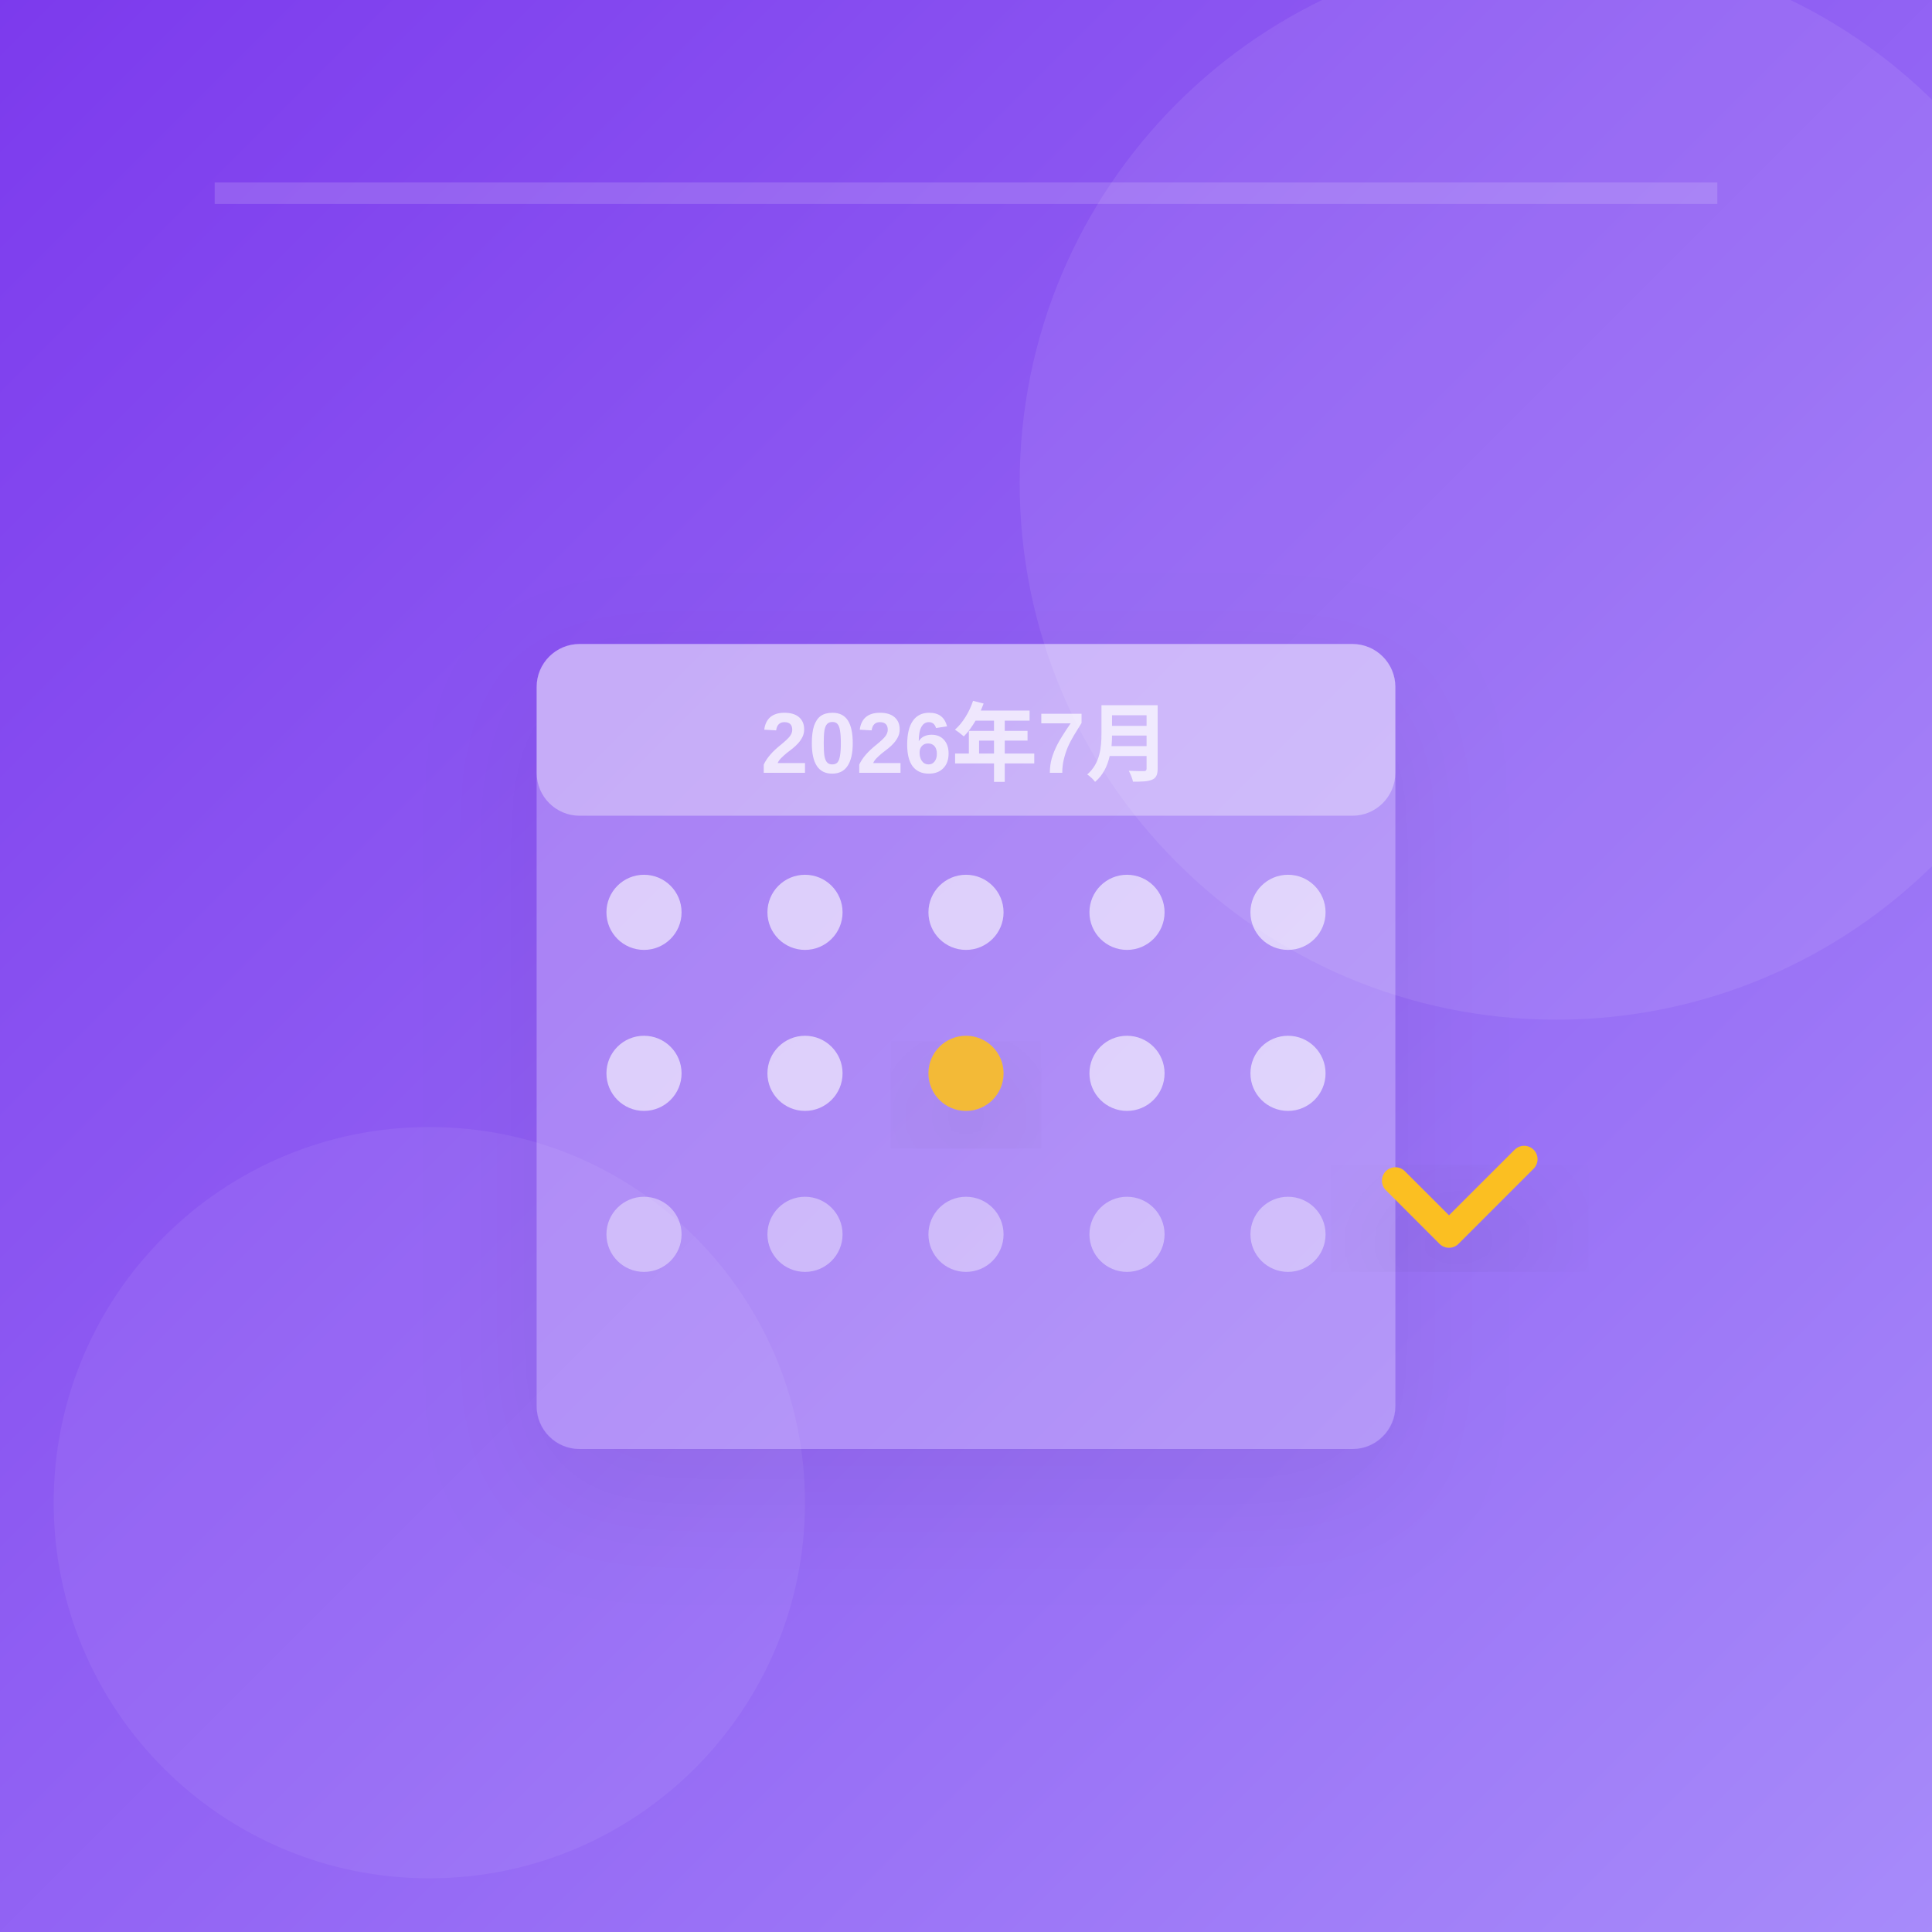
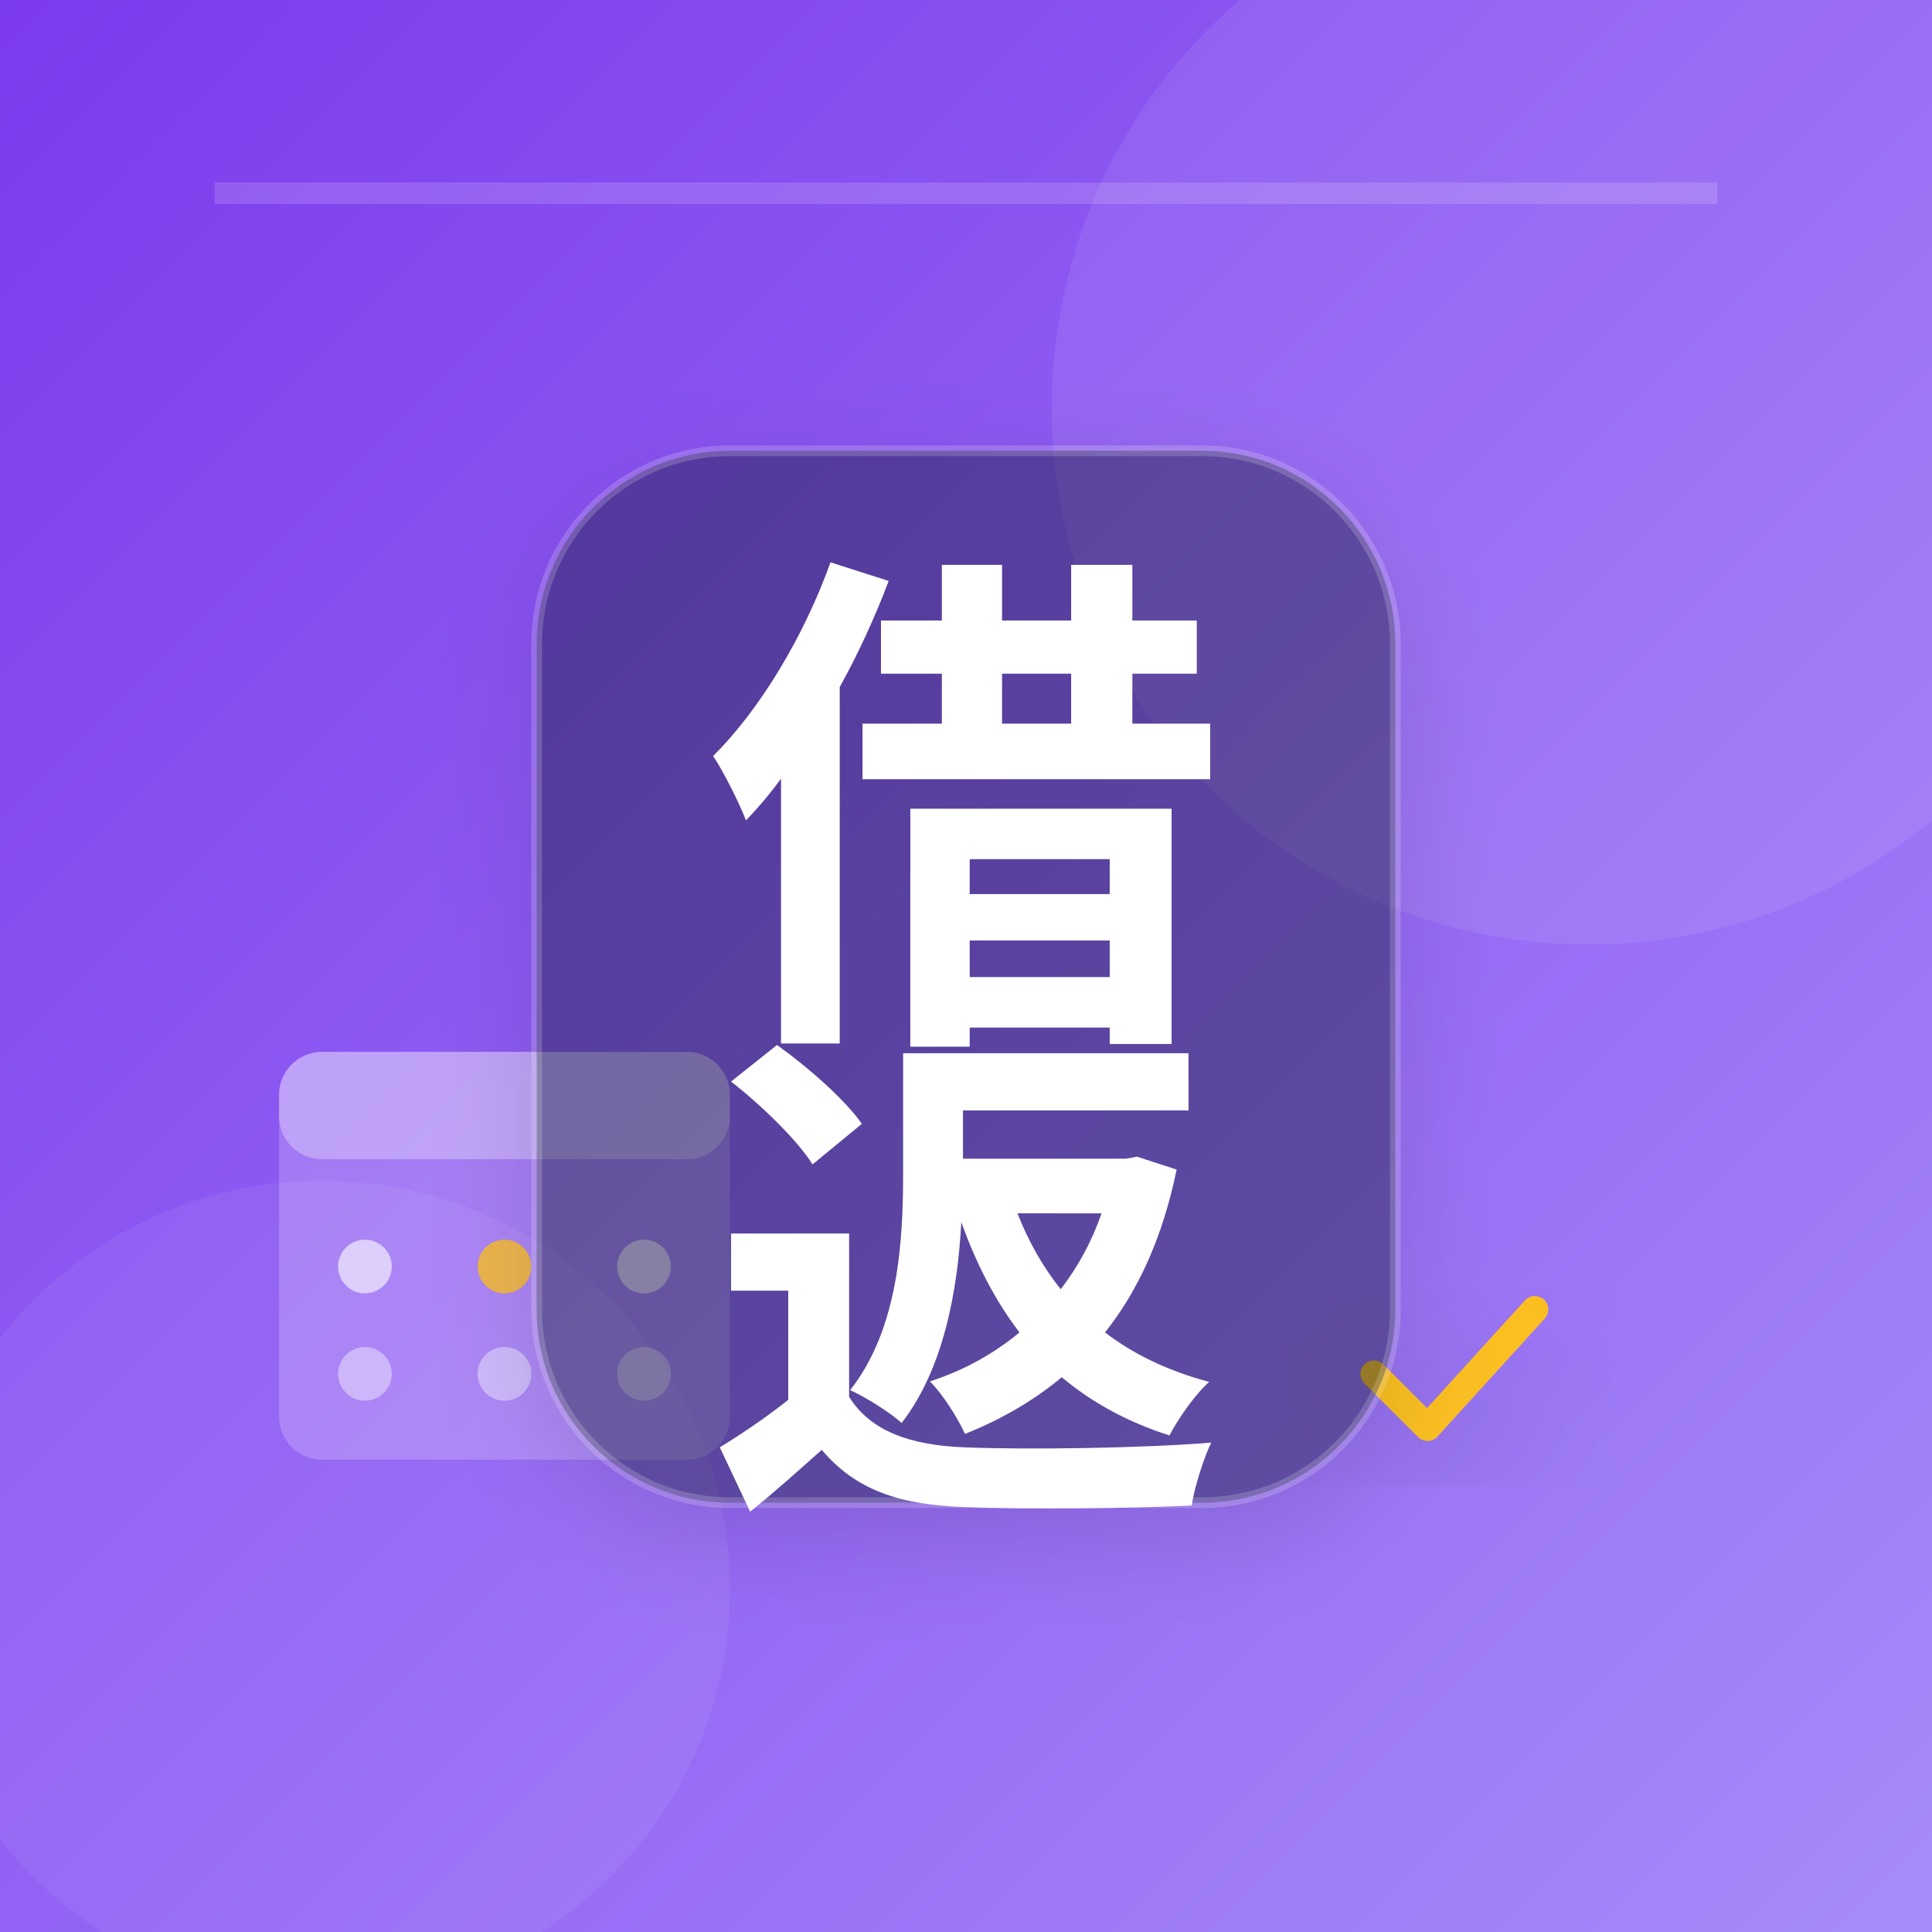
<svg xmlns="http://www.w3.org/2000/svg" width="180" height="180" viewBox="0 0 180 180">
  <defs>
    <linearGradient id="grad" x1="0%" y1="0%" x2="100%" y2="100%">
      <stop offset="0%" style="stop-color:#7c3aed;stop-opacity:1" />
      <stop offset="100%" style="stop-color:#a78bfa;stop-opacity:1" />
    </linearGradient>
    <filter id="shadow" x="-50%" y="-50%" width="200%" height="200%">
      <feDropShadow dx="0" dy="4" stdDeviation="6" flood-opacity="0.2" />
    </filter>
+     <filter id="cardshadow" x="-50%" y="-50%" width="200%" height="200%">
+       <feDropShadow dx="0" dy="3" stdDeviation="5" flood-opacity="0.3" />
+     </filter>
  </defs>
  <rect width="180" height="180" fill="url(#grad)" />
-   <circle cx="145" cy="45" r="50" fill="#ffffff" opacity="0.08" />
-   <circle cx="40" cy="140" r="35" fill="#ffffff" opacity="0.06" />
-   <rect x="50" y="60" width="80" height="75" fill="#ffffff" opacity="0.25" rx="4" filter="url(#shadow)" />
-   <rect x="50" y="60" width="80" height="16" fill="#ffffff" opacity="0.35" rx="4" />
-   <text x="90" y="72" font-family="Arial, sans-serif" font-size="8" font-weight="bold" fill="#ffffff" text-anchor="middle" opacity="0.7">2026年7月</text>
-   <circle cx="60" cy="85" r="3.5" fill="#ffffff" opacity="0.6" />
-   <circle cx="75" cy="85" r="3.5" fill="#ffffff" opacity="0.6" />
-   <circle cx="90" cy="85" r="3.5" fill="#ffffff" opacity="0.6" />
-   <circle cx="105" cy="85" r="3.5" fill="#ffffff" opacity="0.6" />
-   <circle cx="120" cy="85" r="3.5" fill="#ffffff" opacity="0.6" />
-   <circle cx="60" cy="100" r="3.5" fill="#ffffff" opacity="0.6" />
-   <circle cx="75" cy="100" r="3.5" fill="#ffffff" opacity="0.6" />
-   <circle cx="90" cy="100" r="3.5" fill="#fbbf24" opacity="0.9" filter="url(#shadow)" />
-   <circle cx="105" cy="100" r="3.5" fill="#ffffff" opacity="0.6" />
-   <circle cx="120" cy="100" r="3.5" fill="#ffffff" opacity="0.6" />
-   <circle cx="60" cy="115" r="3.5" fill="#ffffff" opacity="0.4" />
-   <circle cx="75" cy="115" r="3.5" fill="#ffffff" opacity="0.4" />
-   <circle cx="90" cy="115" r="3.5" fill="#ffffff" opacity="0.4" />
-   <circle cx="105" cy="115" r="3.5" fill="#ffffff" opacity="0.4" />
-   <circle cx="120" cy="115" r="3.5" fill="#ffffff" opacity="0.4" />
-   <path d="M 130 110 L 135 115 L 142 108" stroke="#fbbf24" stroke-width="2.5" fill="none" stroke-linecap="round" stroke-linejoin="round" filter="url(#shadow)" />
+   <circle cx="148" cy="38" r="50" fill="#ffffff" opacity="0.08" />
+   <circle cx="30" cy="148" r="38" fill="#ffffff" opacity="0.06" />
+   <rect x="26" y="98" width="42" height="38" fill="#ffffff" opacity="0.2" rx="4" />
+   <rect x="26" y="98" width="42" height="10" fill="#ffffff" opacity="0.3" rx="4" />
+   <circle cx="34" cy="118" r="2.5" fill="#ffffff" opacity="0.6" />
+   <circle cx="47" cy="118" r="2.5" fill="#fbbf24" opacity="0.8" />
+   <circle cx="60" cy="118" r="2.5" fill="#ffffff" opacity="0.6" />
+   <circle cx="34" cy="128" r="2.5" fill="#ffffff" opacity="0.4" />
+   <circle cx="47" cy="128" r="2.5" fill="#ffffff" opacity="0.4" />
+   <circle cx="60" cy="128" r="2.5" fill="#ffffff" opacity="0.4" />
+   <path d="M 128 128 L 133 133 L 143 122" stroke="#fbbf24" stroke-width="2.5" fill="none" stroke-linecap="round" stroke-linejoin="round" filter="url(#shadow)" />
+   <rect x="50" y="42" width="80" height="98" rx="18" fill="#0f172a" opacity="0.42" filter="url(#cardshadow)" />
+   <rect x="50" y="42" width="80" height="98" rx="18" fill="none" stroke="#ffffff" stroke-width="1" opacity="0.18" />
+   <text x="90" y="93" font-family="'Noto Serif JP','Hiragino Mincho ProN',serif" font-size="48" font-weight="700" fill="#ffffff" text-anchor="middle">借</text>
+   <text x="90" y="137" font-family="'Noto Serif JP','Hiragino Mincho ProN',serif" font-size="48" font-weight="700" fill="#ffffff" text-anchor="middle">返</text>
  <line x1="20" y1="18" x2="160" y2="18" stroke="#ffffff" stroke-width="2" opacity="0.15" />
</svg>
